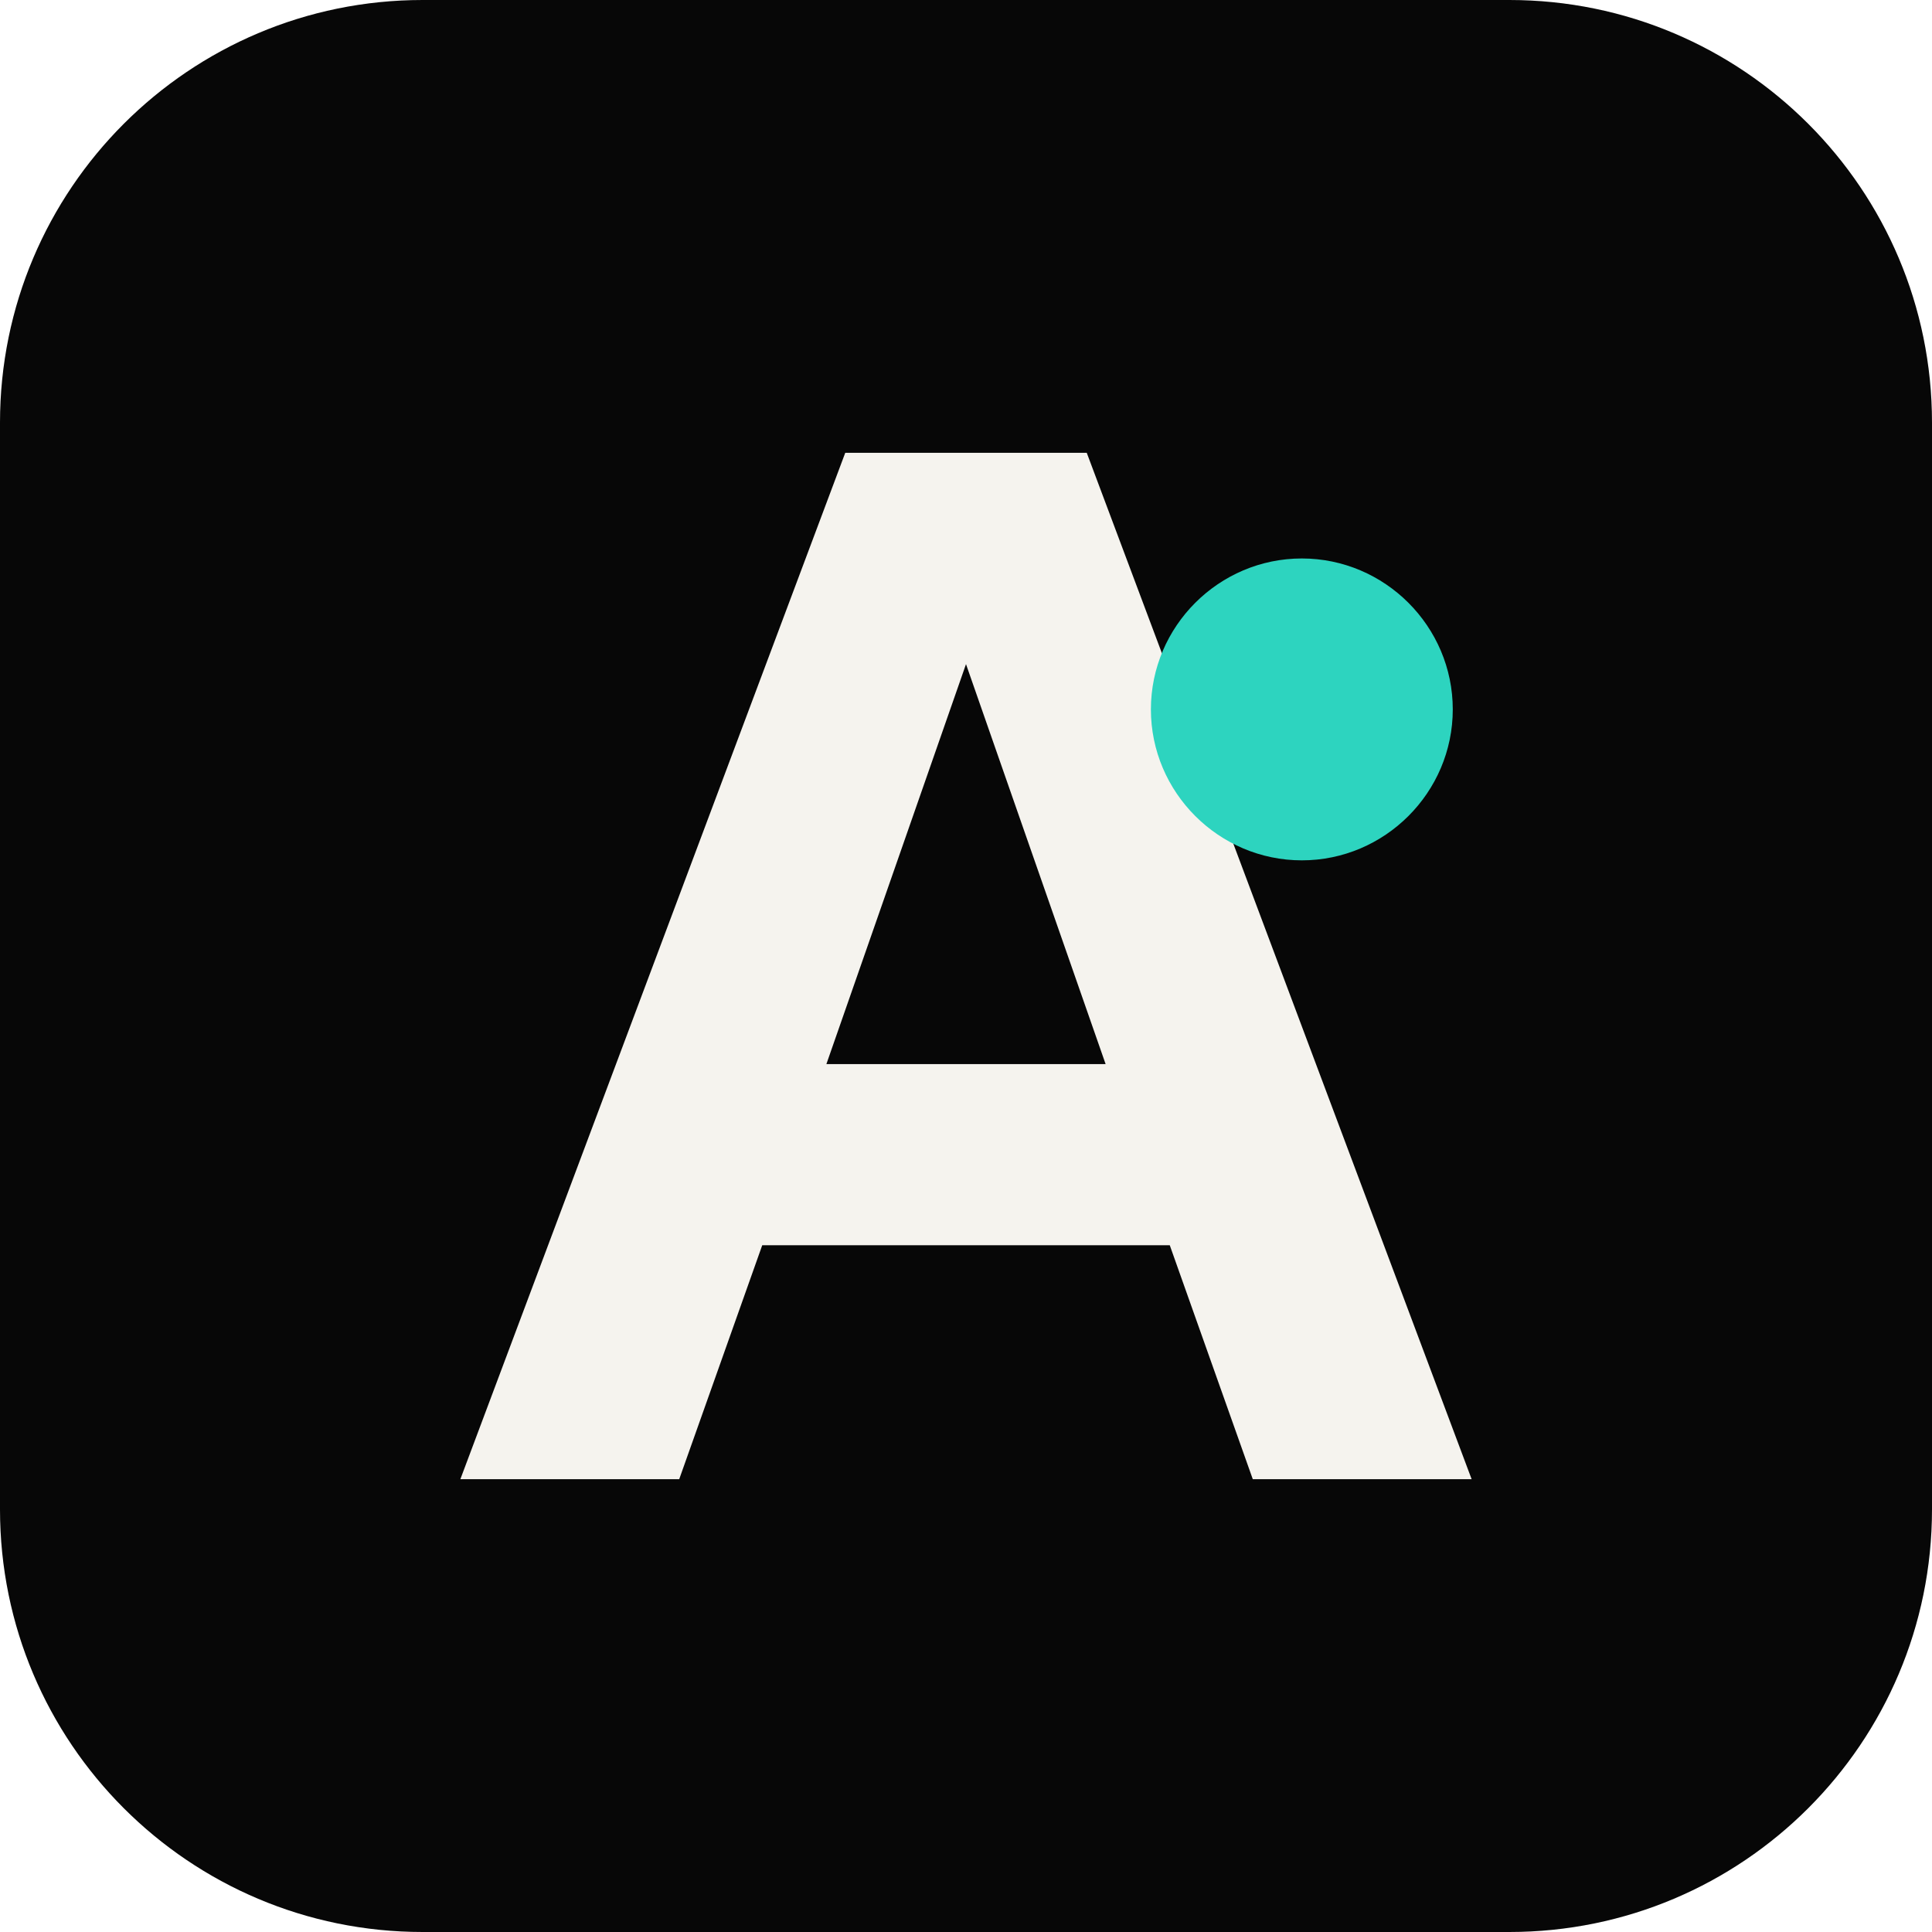
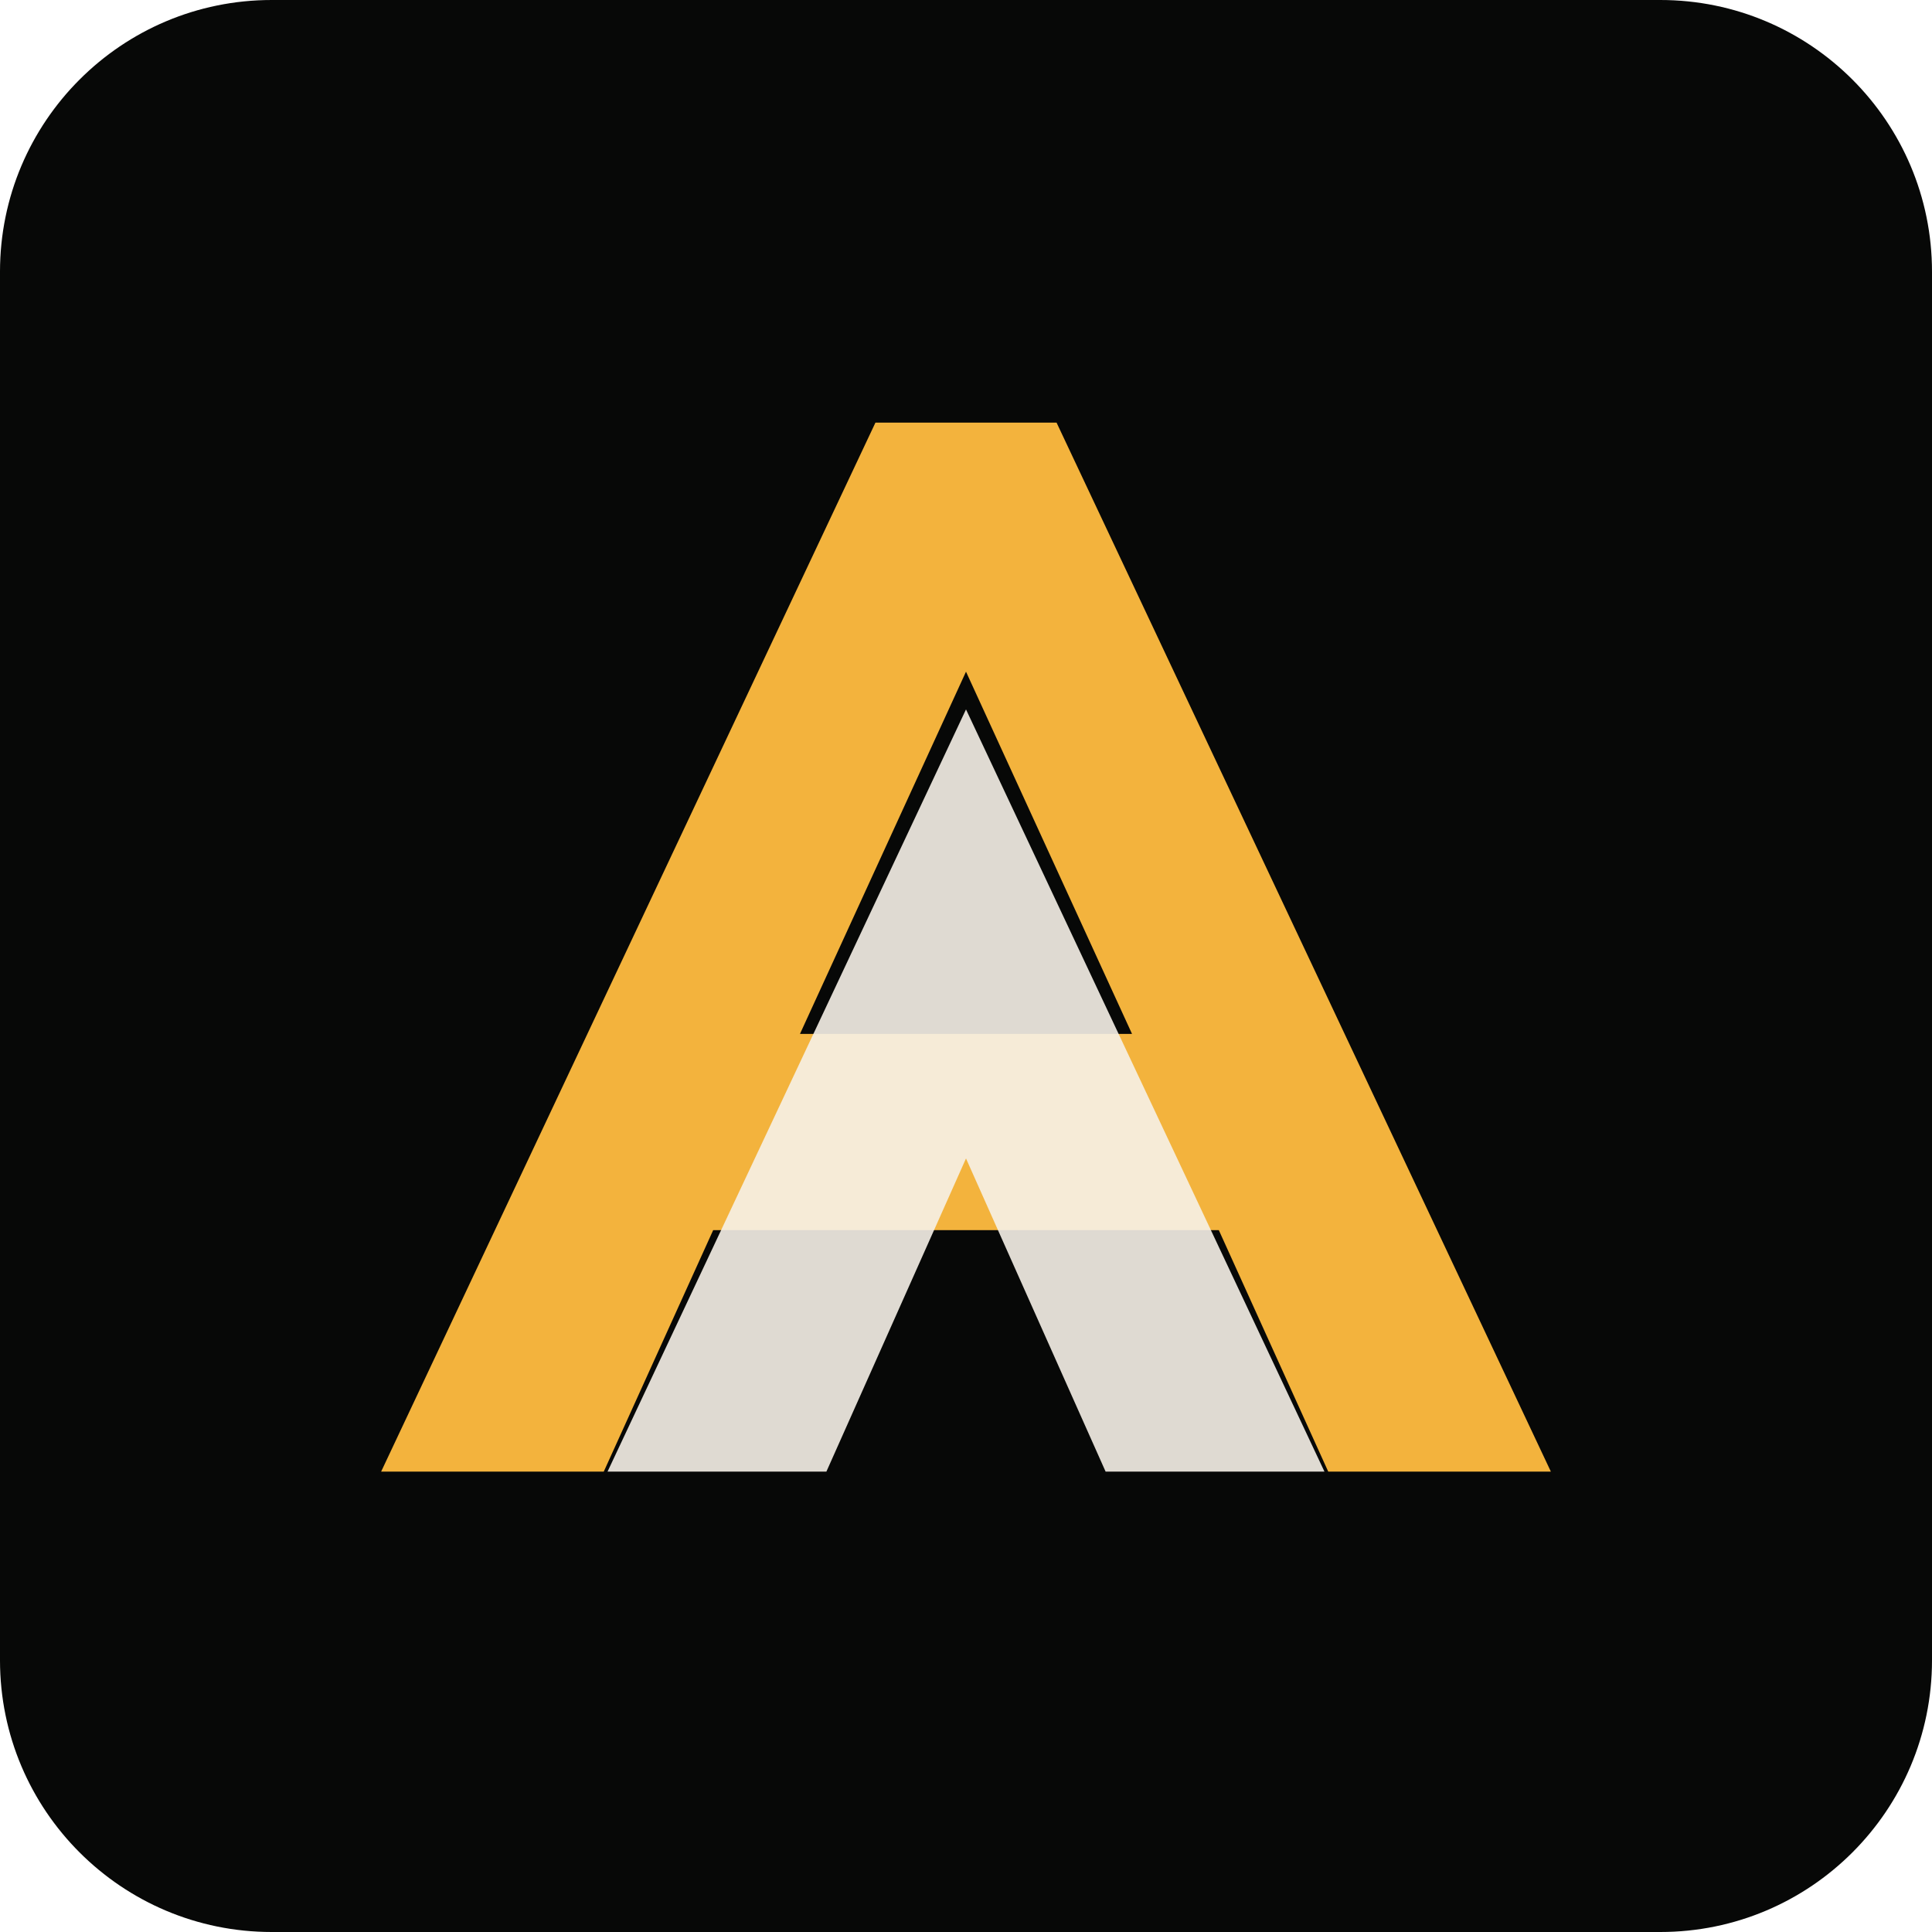
<svg xmlns="http://www.w3.org/2000/svg" viewBox="0 0 512 512">
-   <rect width="512" height="512" rx="112" fill="#070707" />
-   <path d="M122 392 224 120h64l102 272h-58l-22-62H202l-22 62h-58Zm97-110h74l-37-106-37 106Z" fill="#f5f3ee" />
-   <path d="M345 148c22 0 40 18 40 40s-18 40-40 40-40-18-40-40 18-40 40-40Z" fill="#2dd4bf" />
+   <rect width="512" height="512" rx="72" fill="#070807" />
+   <path d="M101 390 232 112h48l131 278h-59l-29-64H189l-29 64h-59Zm111-116h88l-44-96-44 96Z" fill="#f3b33d" />
+   <path d="M161 390 256 188l95 202h-58l-37-83-37 83h-58Z" fill="#f6f1e8" opacity=".9" />
</svg>
